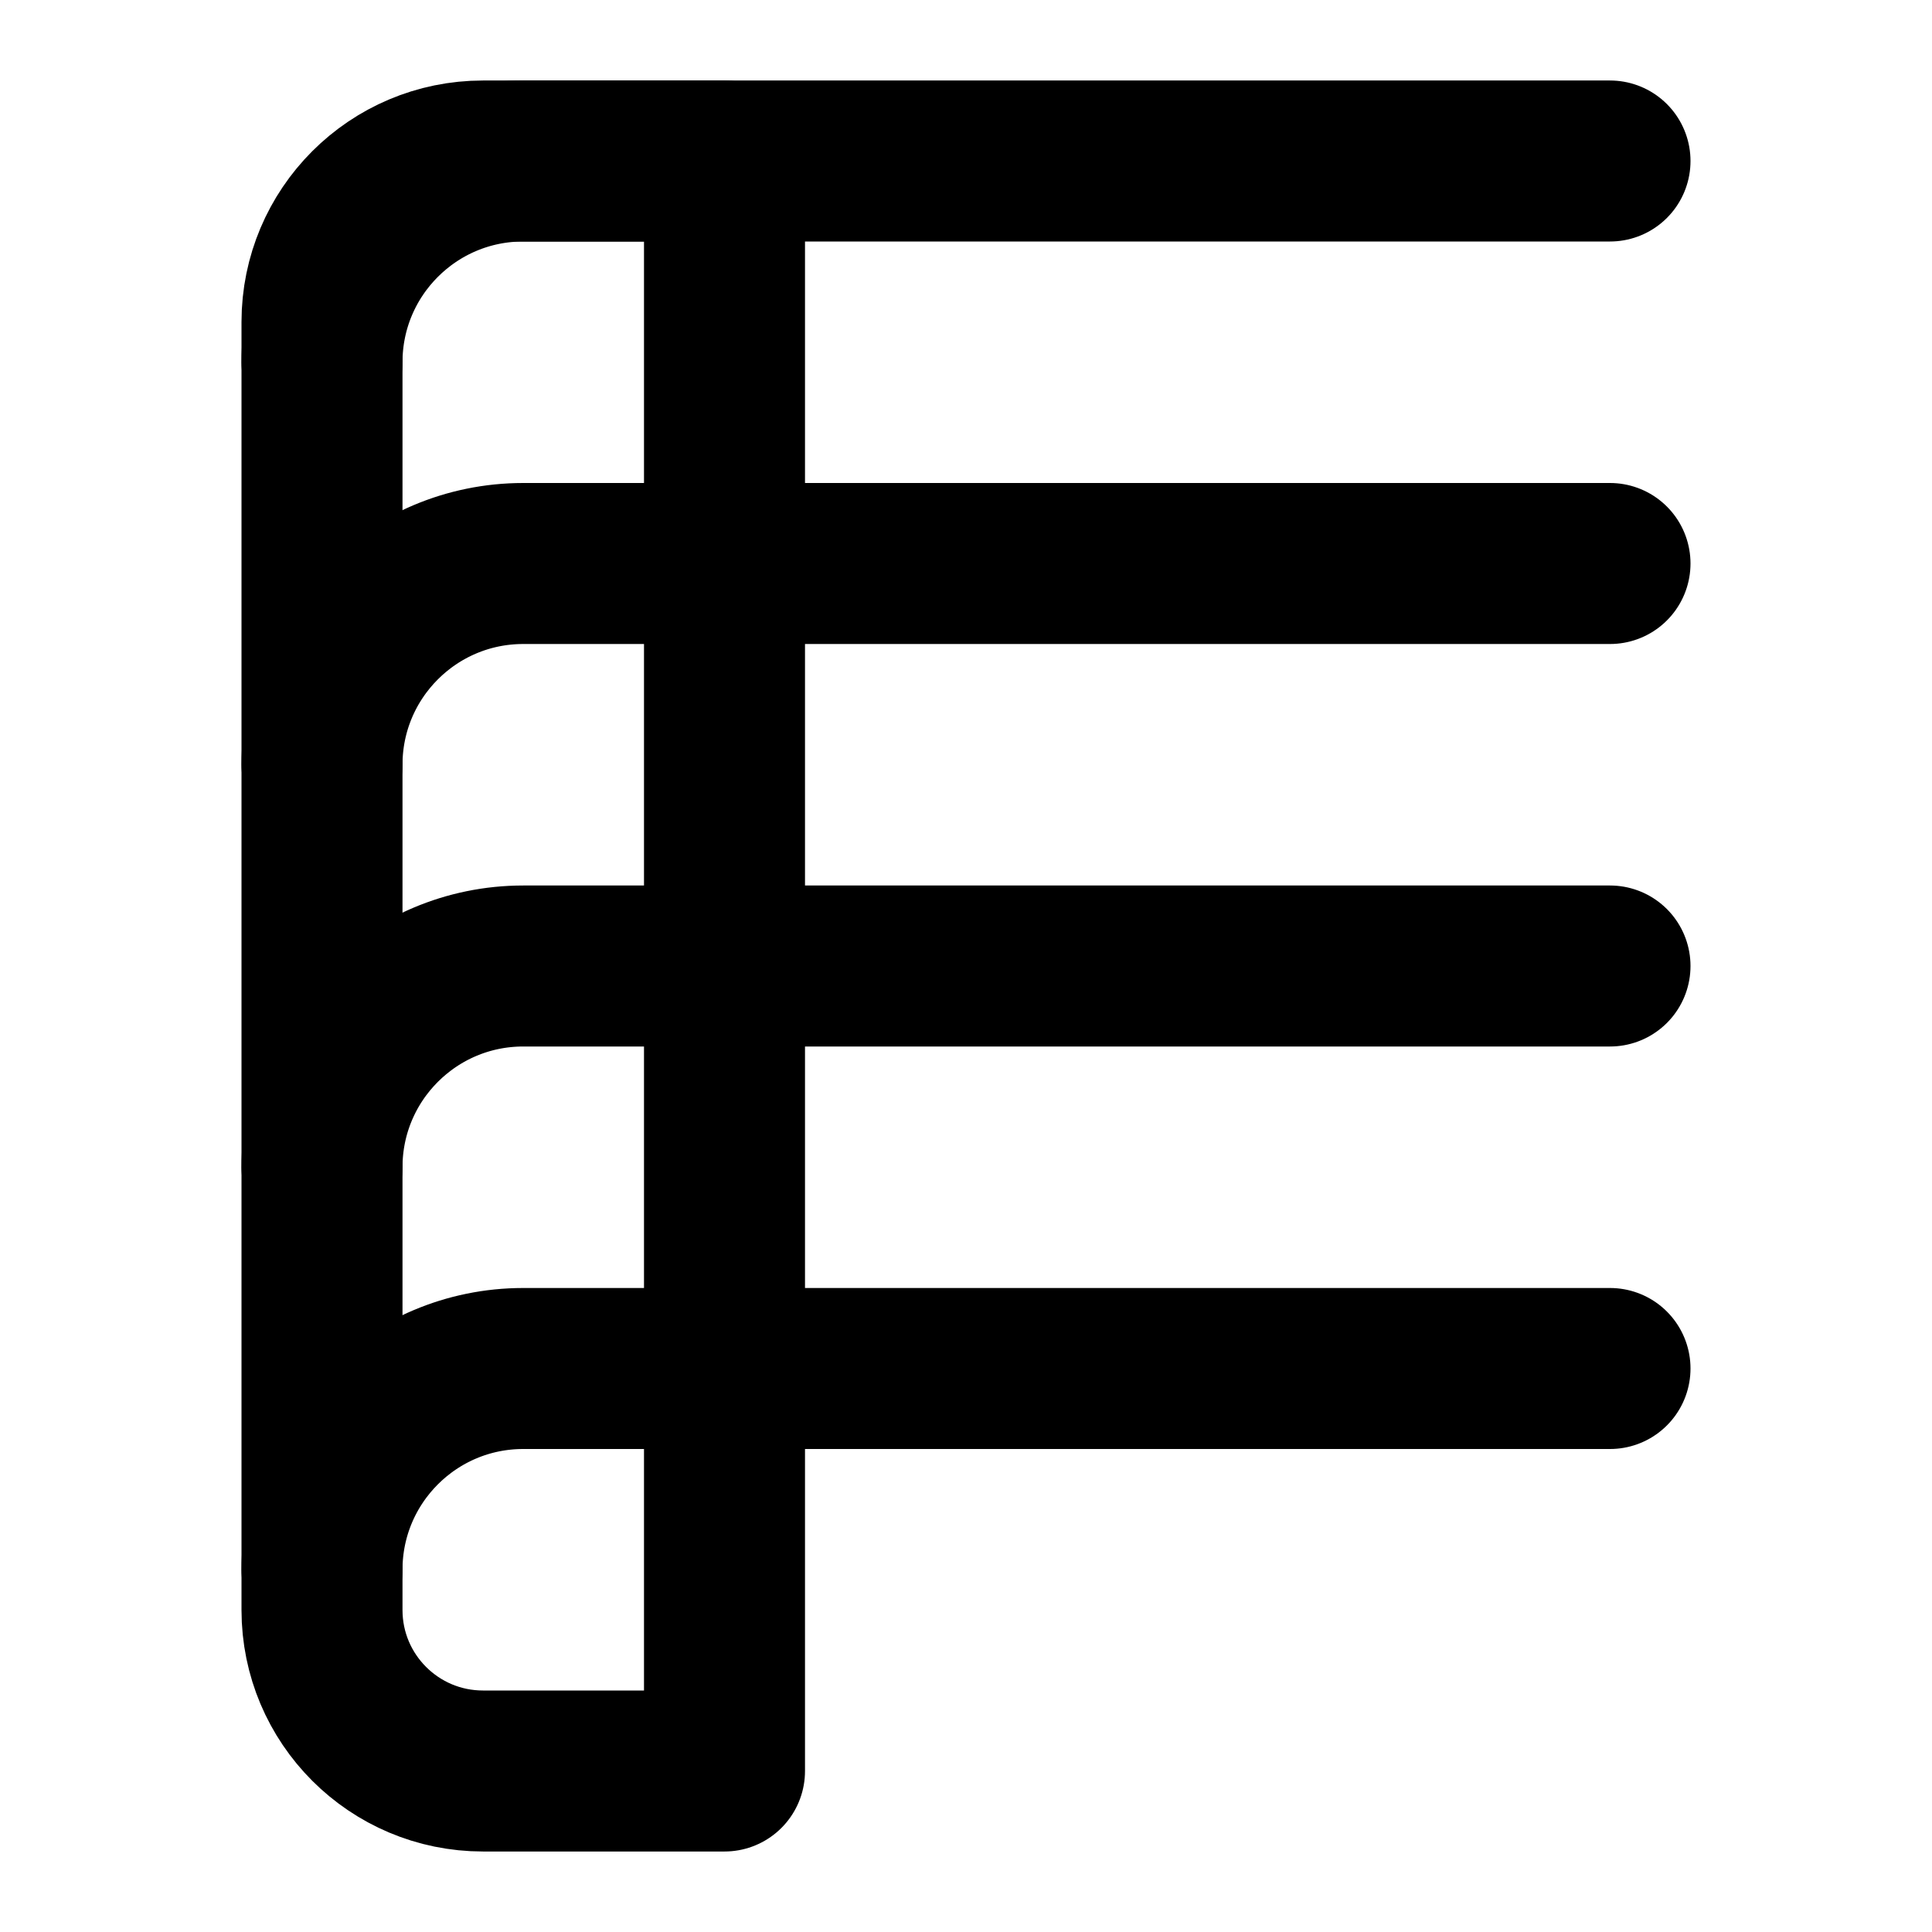
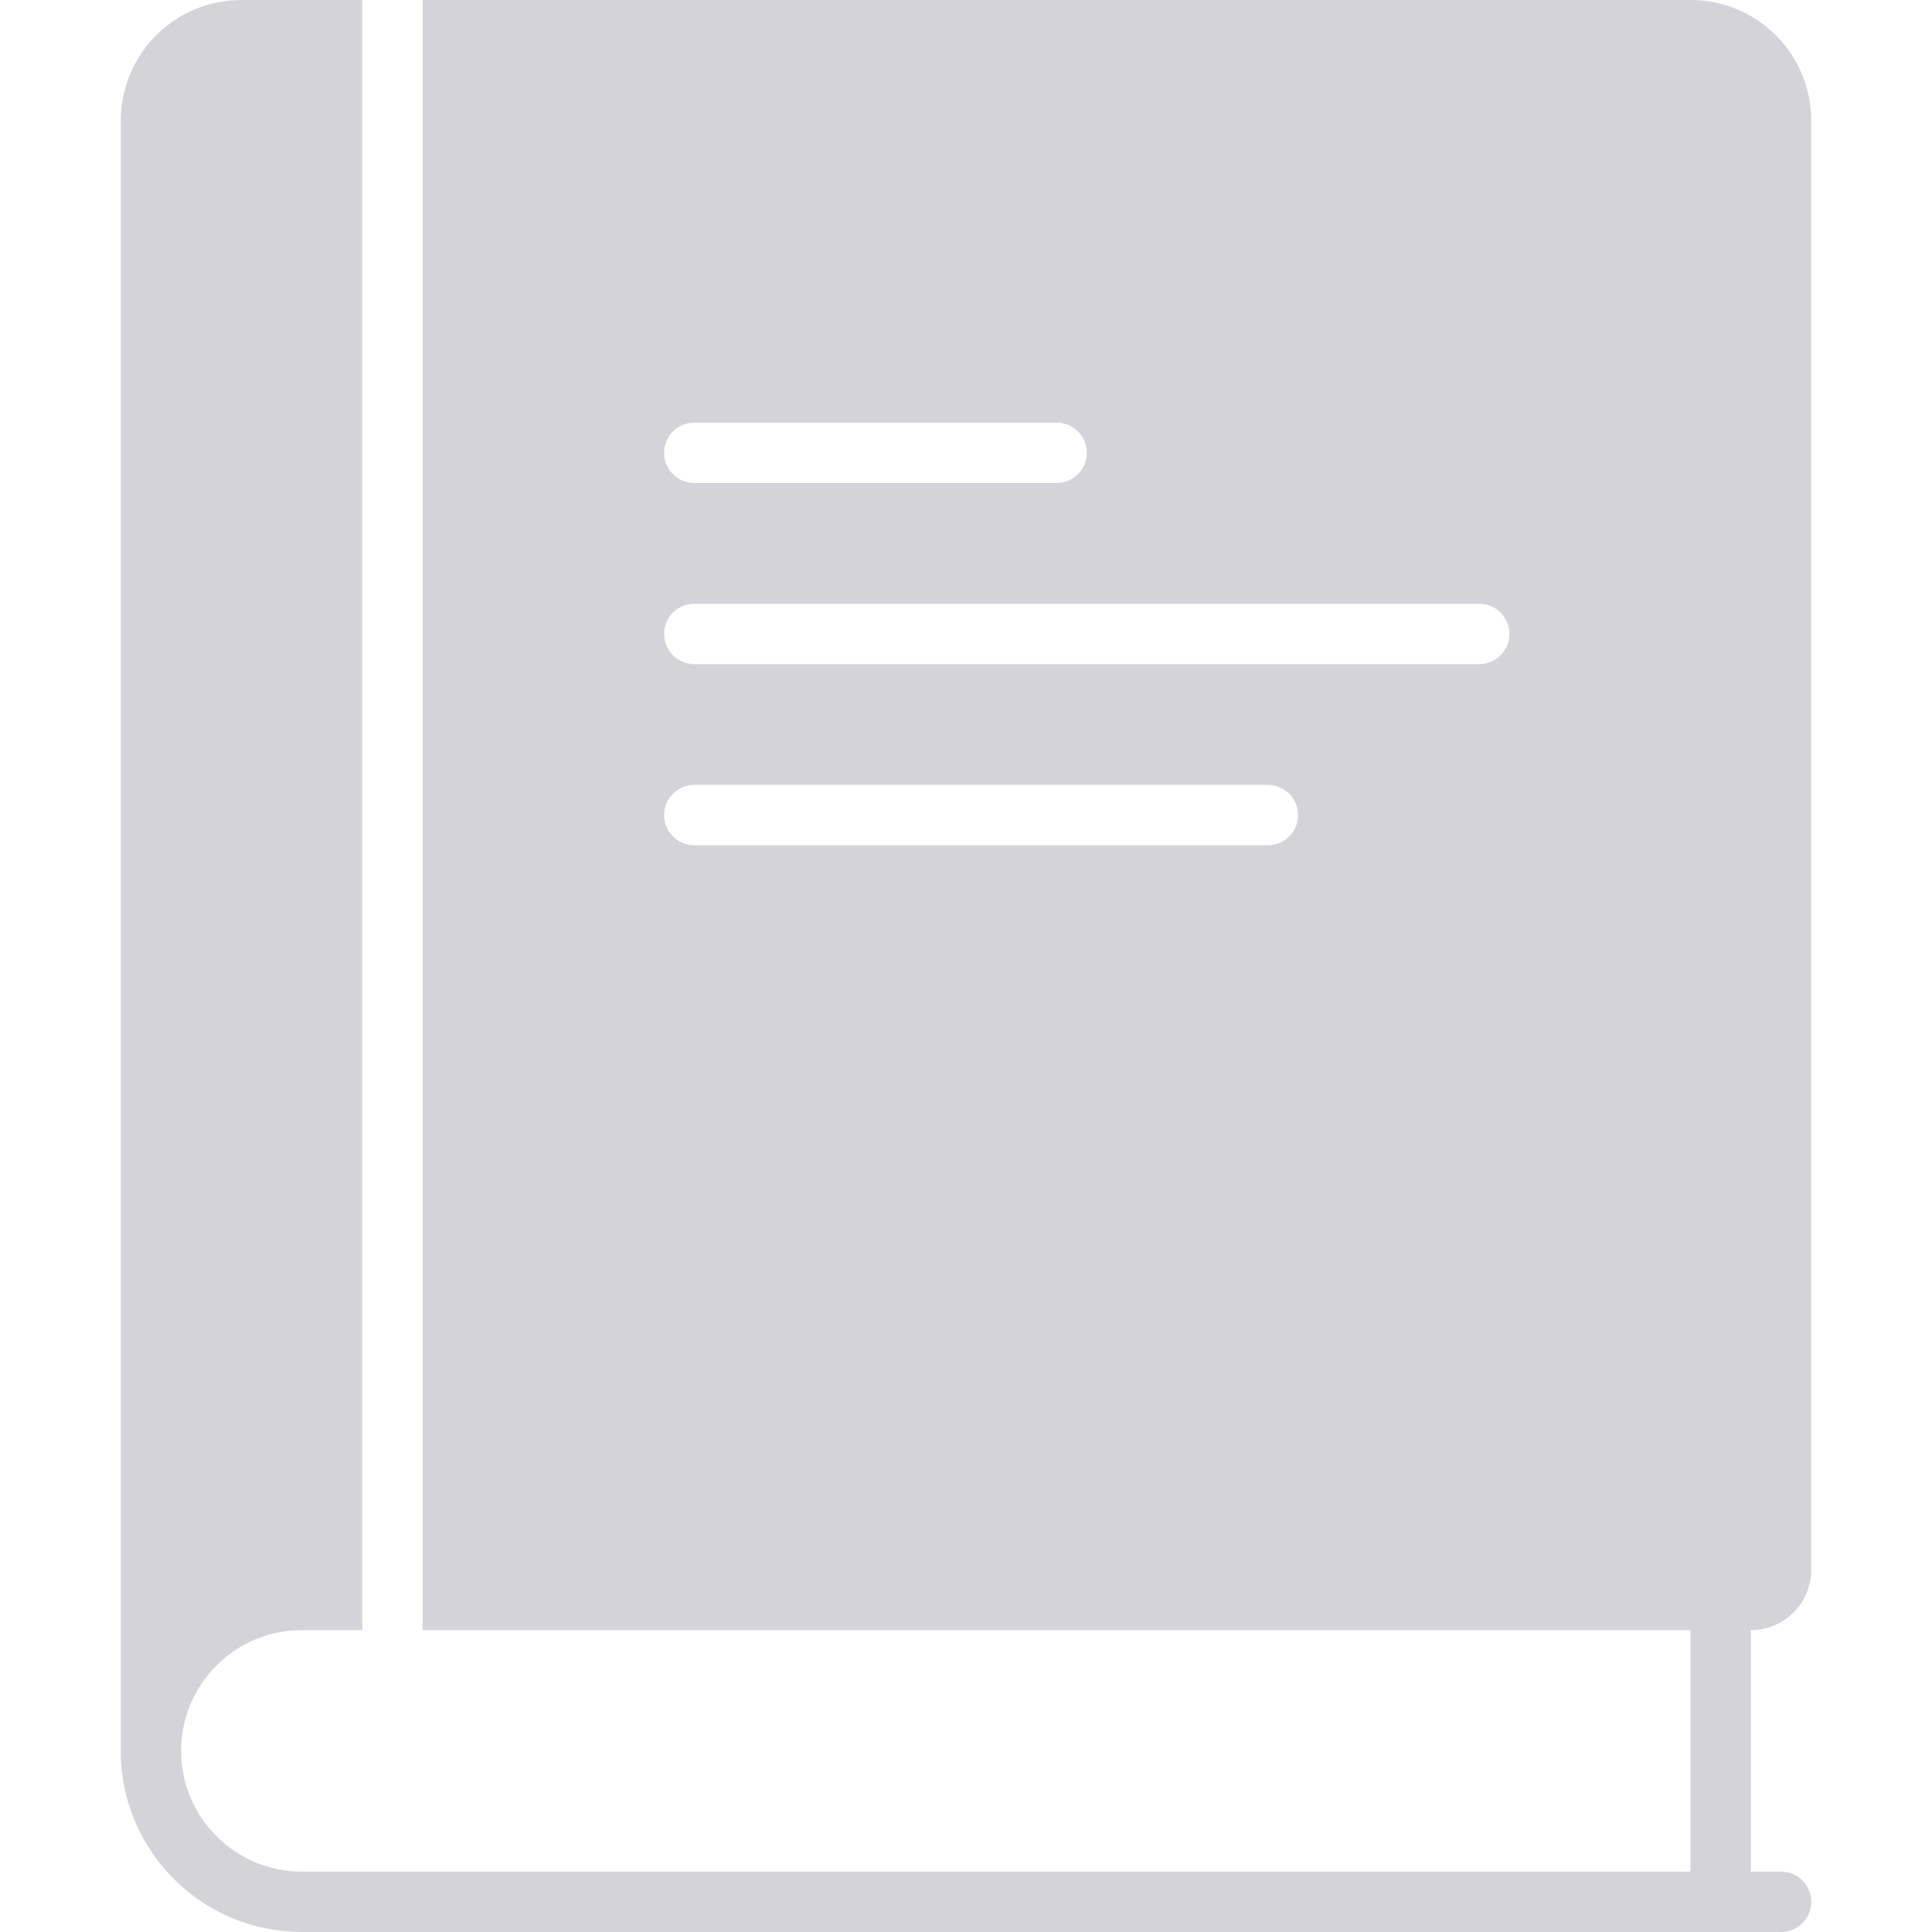
- <svg xmlns="http://www.w3.org/2000/svg" viewBox="0 0 24 24" fill="none" stroke="currentColor" stroke-width="2" stroke-linecap="round" stroke-linejoin="round" class="feather feather-book-open">
-   <path d="M4 19.5A2.5 2.5 0 0 1 6.5 17H20" />
-   <path d="M4 14.5A2.5 2.5 0 0 1 6.5 12H20" />
-   <path d="M4 9.5A2.5 2.5 0 0 1 6.5 7H20" />
-   <path d="M4 4.5A2.5 2.5 0 0 1 6.5 2H20" />
-   <path d="M9 2v20H6a2 2 0 0 1-2-2V4a2 2 0 0 1 2-2h3" />
+ <svg xmlns="http://www.w3.org/2000/svg" version="1.0" id="Layer_1" width="800px" height="800px" viewBox="0 0 64 64" enable-background="new 0 0 64 64" xml:space="preserve">
+   <path fill="#D4D4D8" d="M60,52V4c0-2.211-1.789-4-4-4H14v51v3h42v8H10c-2.209,0-4-1.791-4-4s1.791-4,4-4h2v-3V0H8  C5.789,0,4,1.789,4,4v54c0,3.313,2.687,6,6,6h49c0.553,0,1-0.447,1-1s-0.447-1-1-1h-1v-8C59.104,54,60,53.104,60,52z M23,14h12  c0.553,0,1,0.447,1,1s-0.447,1-1,1H23c-0.553,0-1-0.447-1-1S22.447,14,23,14z M42,28H23c-0.553,0-1-0.447-1-1s0.447-1,1-1h19  c0.553,0,1,0.447,1,1S42.553,28,42,28z M49,22H23c-0.553,0-1-0.447-1-1s0.447-1,1-1h26c0.553,0,1,0.447,1,1S49.553,22,49,22z" />
</svg>
